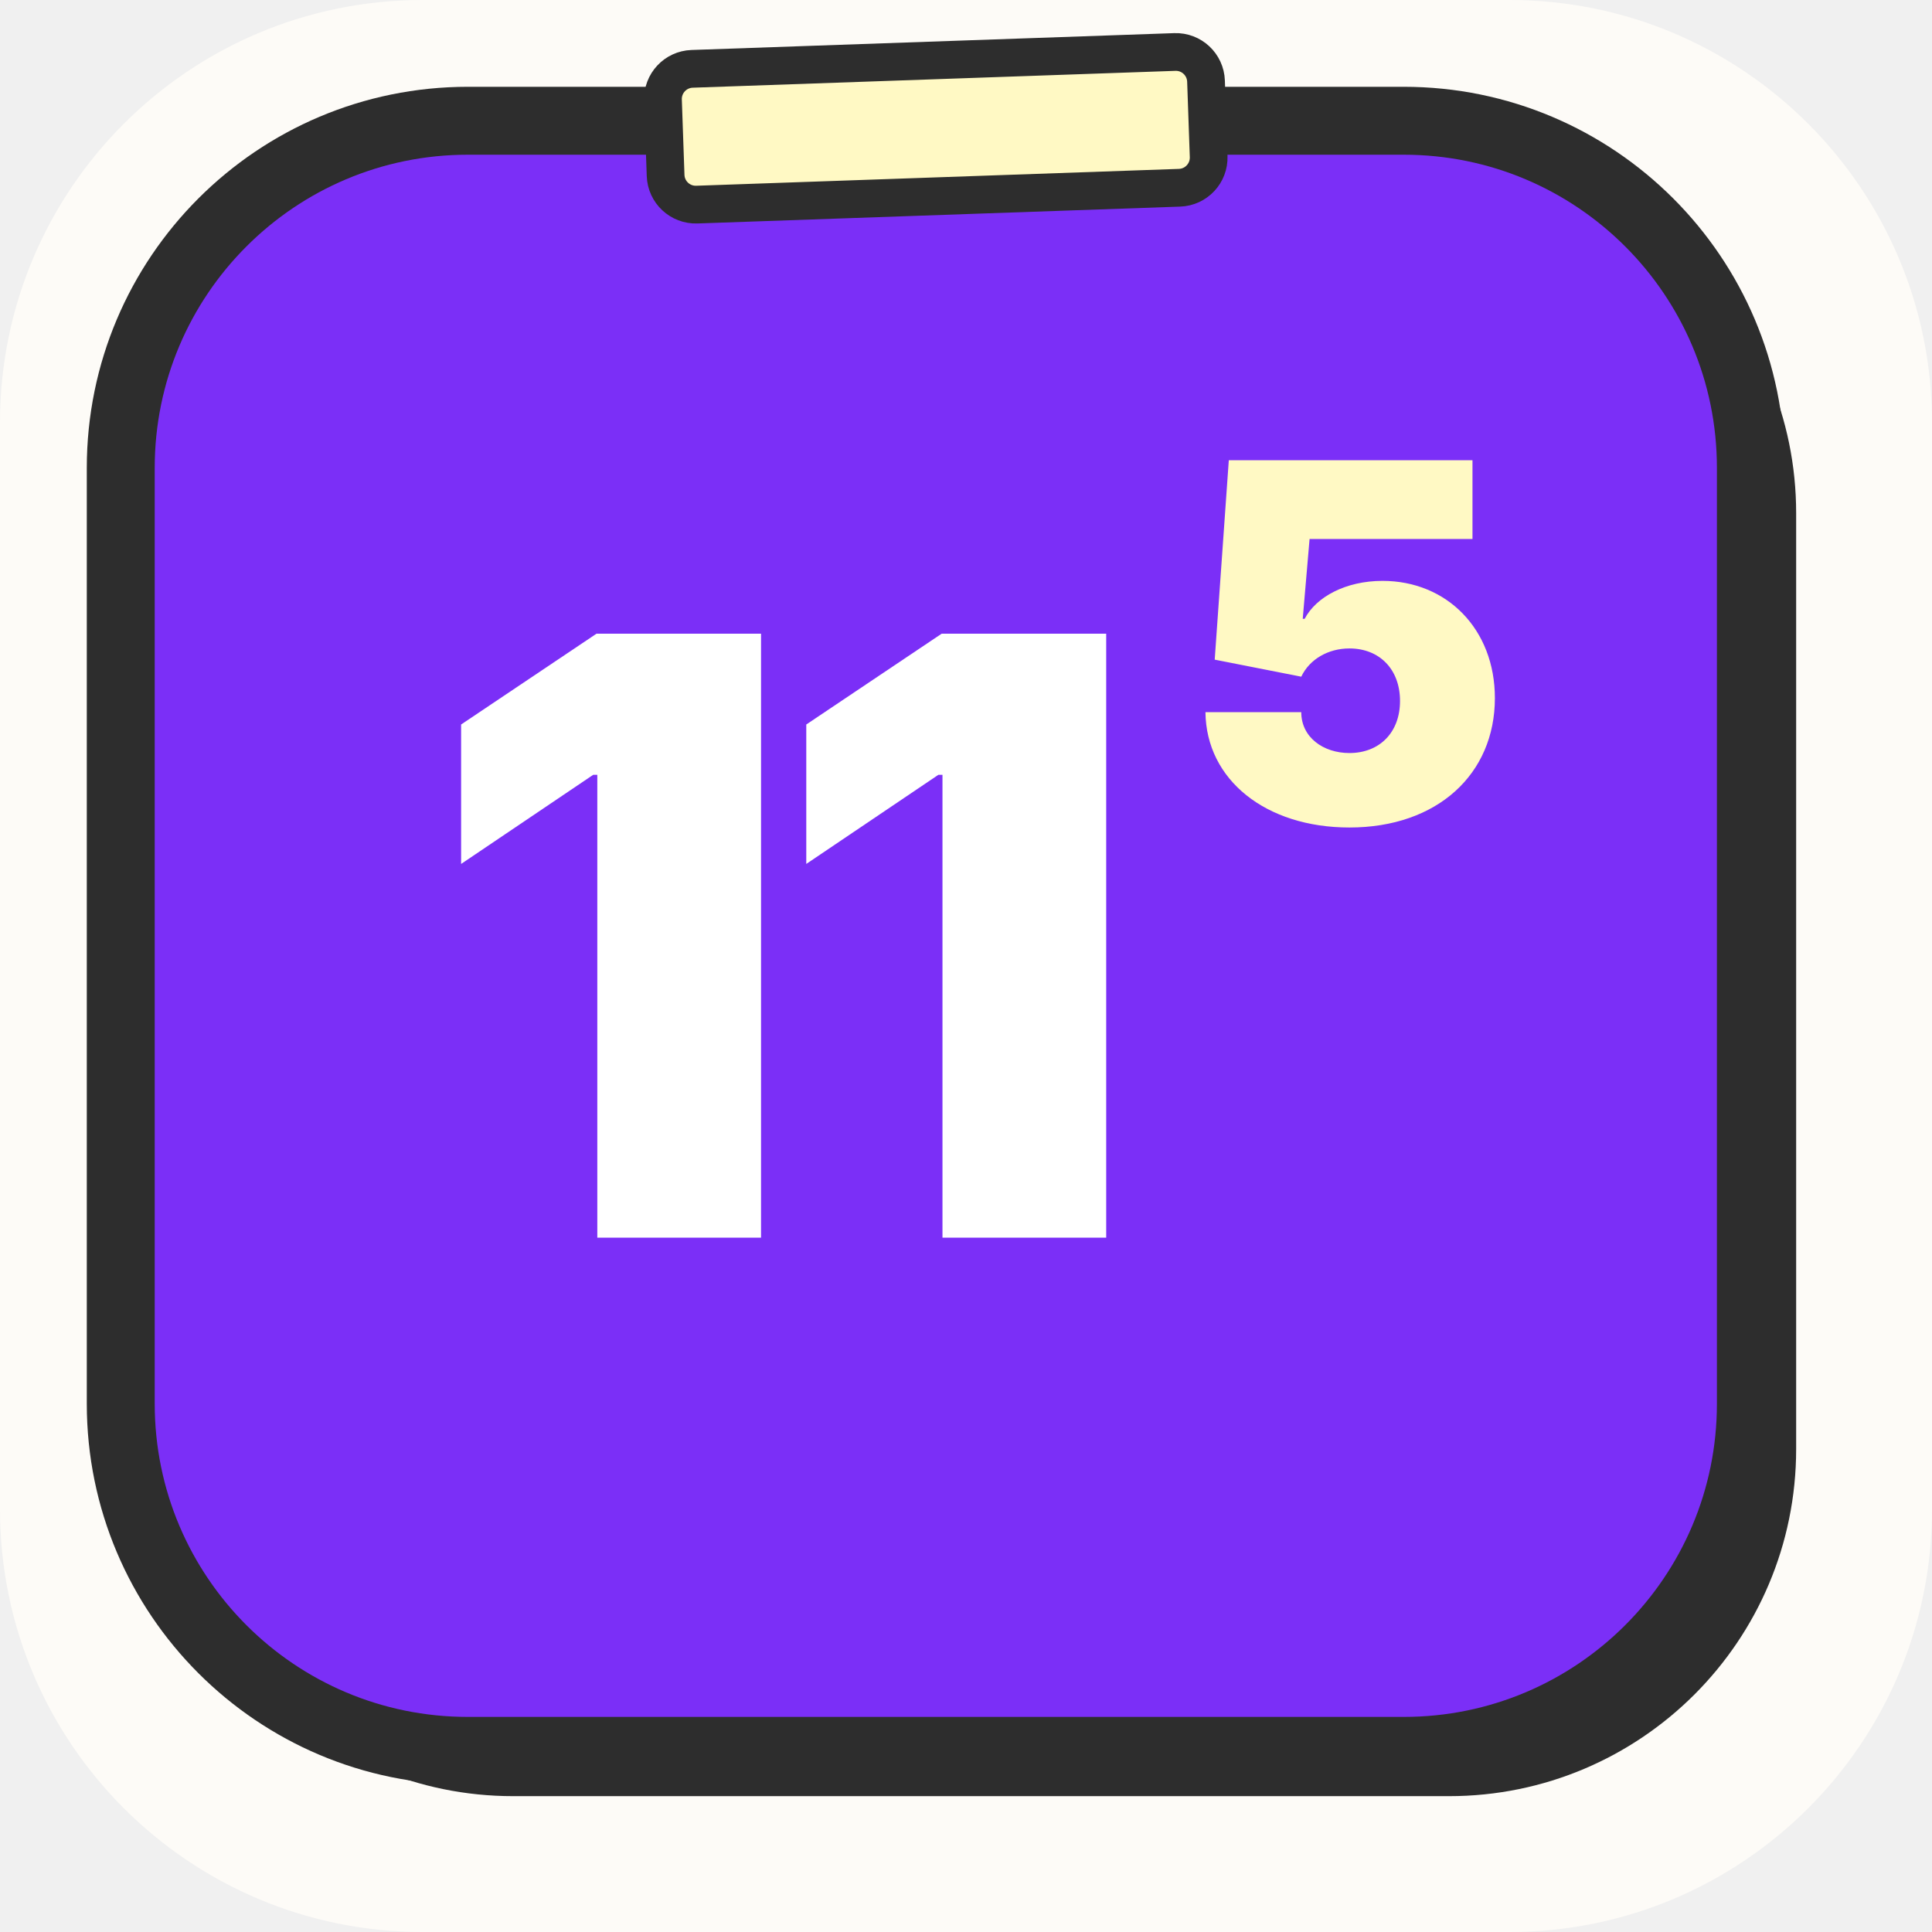
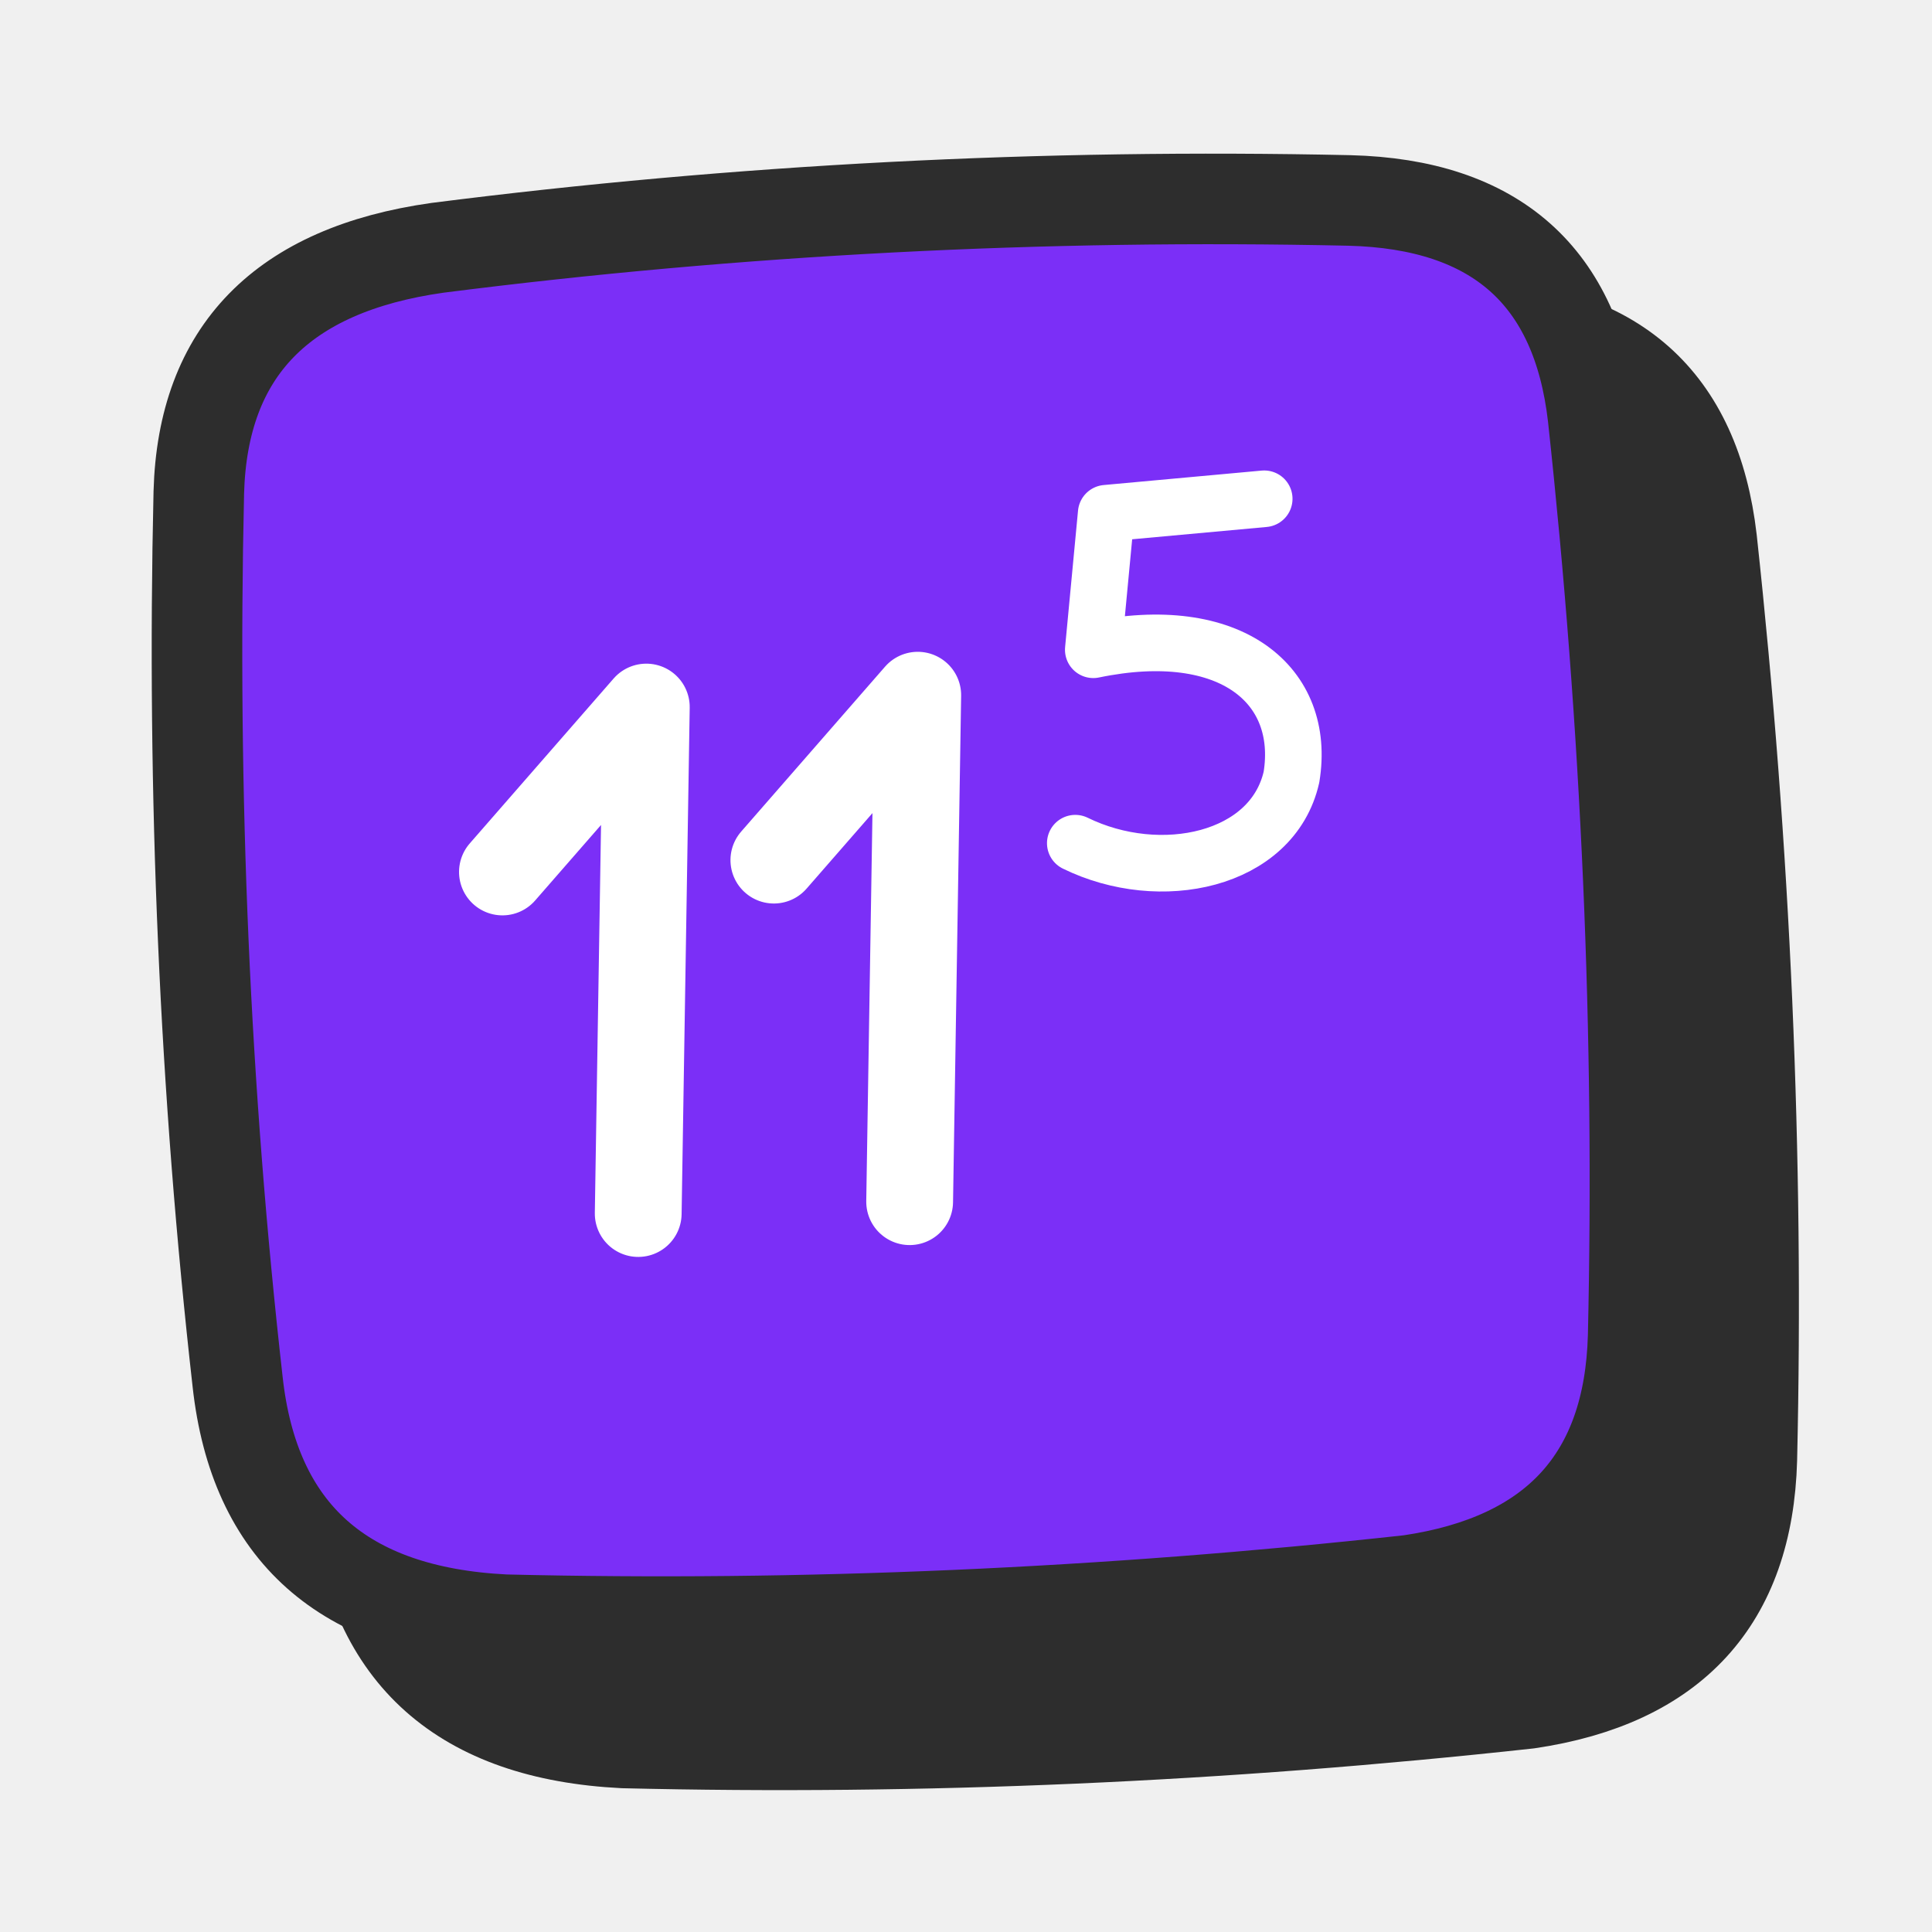
<svg xmlns="http://www.w3.org/2000/svg" viewBox="0 0 512 512" width="512" height="512">
-   <rect width="512" height="512" rx="112" fill="#fdfbf7" />
-   <rect x="44" y="44" width="432" height="432" rx="92" fill="#2d2d2d" />
-   <rect x="32" y="32" width="432" height="432" rx="92" fill="#7b2ff7" stroke="#2d2d2d" stroke-width="18" />
-   <rect x="176" y="16" width="144" height="36" rx="8" fill="#fff9c4" stroke="#2d2d2d" stroke-width="10" transform="rotate(-2 248 34)" />
-   <text x="208" y="328" text-anchor="middle" font-family="Inter, -apple-system, BlinkMacSystemFont, sans-serif" font-weight="900" font-size="220" fill="#ffffff" letter-spacing="-8">11</text>
-   <text x="358" y="218" text-anchor="middle" font-family="Inter, -apple-system, BlinkMacSystemFont, sans-serif" font-weight="900" font-size="132" fill="#fff9c4">5</text>
+   <g transform="rotate(-2.5 250 248)">
+     <path d="M 124 60 Q 244 50 366 58 Q 424 62 428 118 Q 436 242 428 362 Q 424 418 366 424 Q 244 432 126 424 Q 62 418 58 358 Q 50 242 58 122 Q 62 66 124 60 Z" transform="translate(30 34)" fill="#2d2d2d" stroke="#2d2d2d" stroke-width="24" stroke-linejoin="round" />
+     <path d="M 124 60 Q 244 50 366 58 Q 424 62 428 118 Q 436 242 428 362 Q 424 418 366 424 Q 244 432 126 424 Q 62 418 58 358 Q 50 242 58 122 Q 62 66 124 60 Z" fill="#7b2ff7" stroke="#2d2d2d" stroke-width="24" stroke-linejoin="round" />
+     <g fill="none" stroke="#ffffff" stroke-linecap="round" stroke-linejoin="round">
+       <path d="M 134 226 L 174 184 L 166 318" stroke-width="23" />
+       <path d="M 206 226 L 246 184 L 238 318" stroke-width="23" />
+       <path d="M 340 136 L 298 138 L 293 174 C 330 168 349 186 344 210 C 338 232 308 237 286 225" stroke-width="15" />
+     </g>
+   </g>
</svg>
